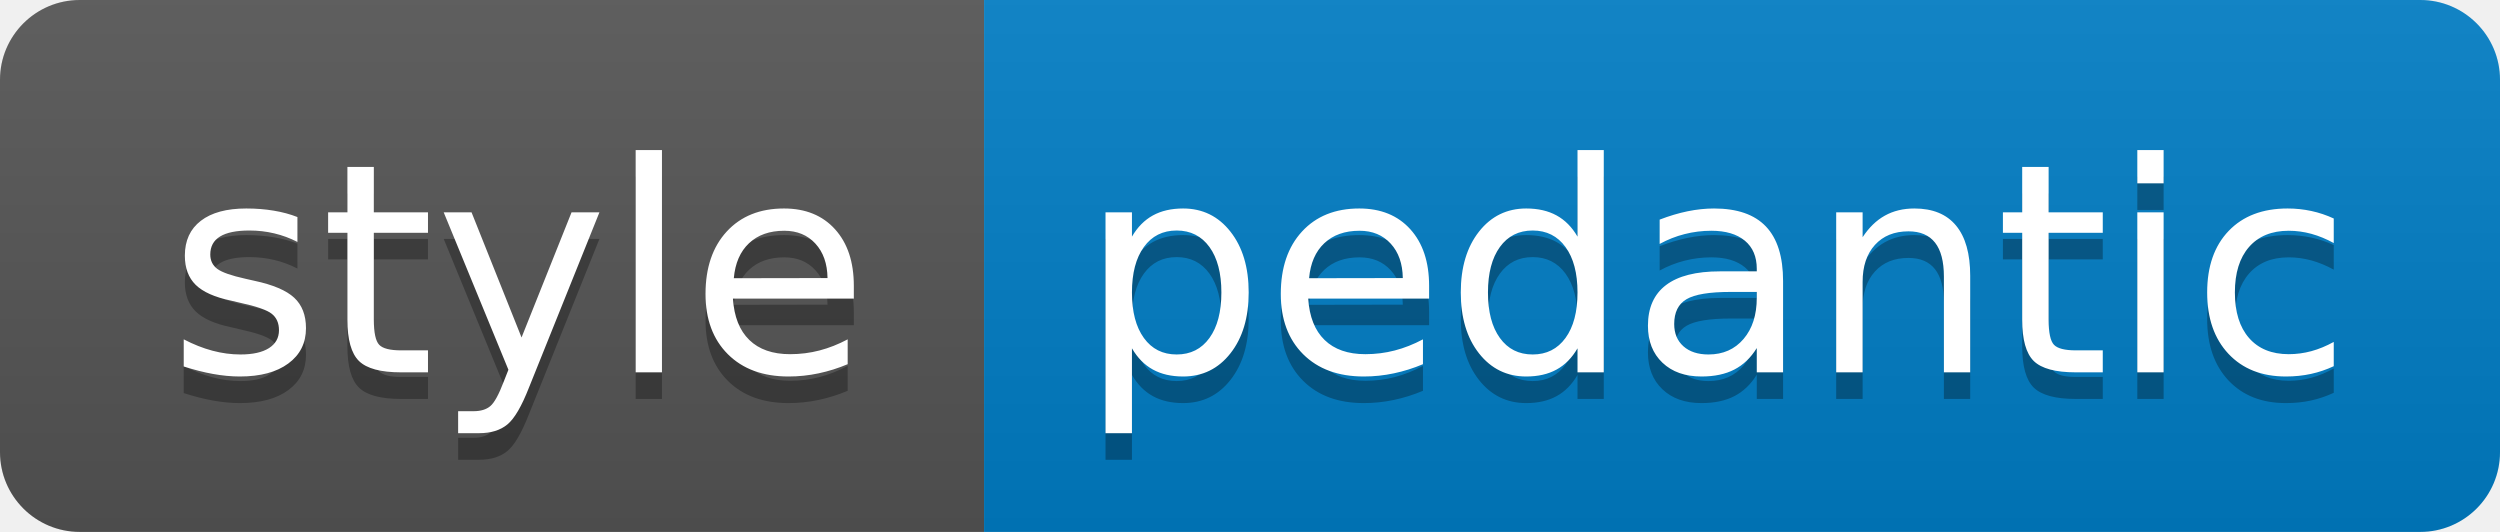
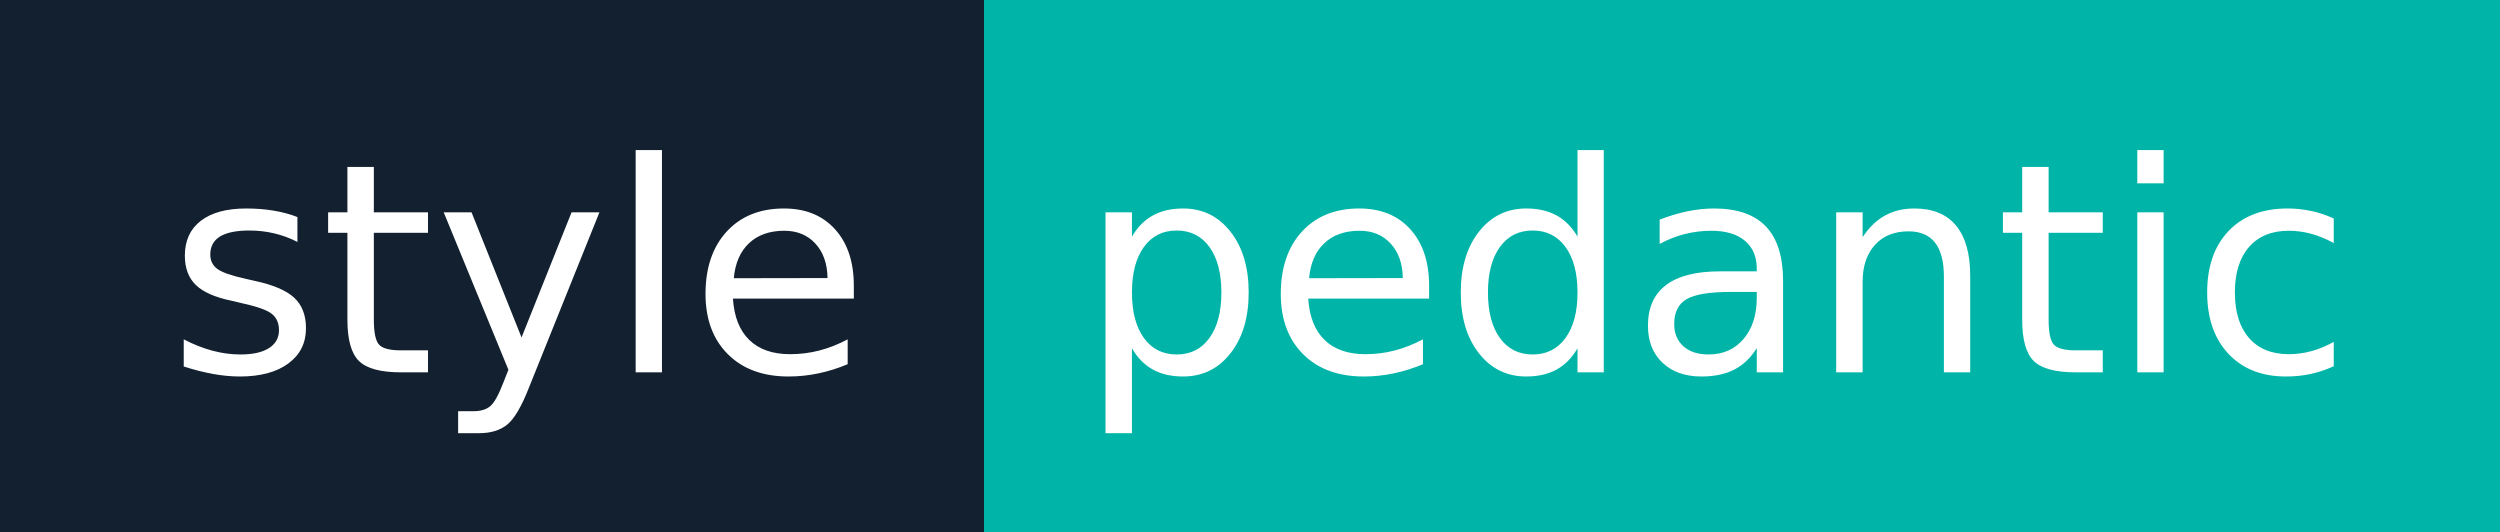
<svg xmlns="http://www.w3.org/2000/svg" width="94" height="20">
-   <linearGradient id="b" x2="0" y2="100%">
-     <stop offset="0" stop-color="#bbb" stop-opacity=".1" />
-     <stop offset="1" stop-opacity=".1" />
-   </linearGradient>
-   <clipPath id="a">
-     <rect width="94" height="20" rx="3" fill="#fff" />
-   </clipPath>
-   <g clip-path="url(#a)">
-     <path fill="#555" d="M0 0h37v20H0z" />
-     <path fill="#007ec6" d="M37 0h57v20H37z" />
-     <path fill="url(#b)" d="M0 0h94v20H0z" />
+   <g shape-rendering="crispEdges">
+     <rect width="37" height="20" fill="#12202f" />
+     <rect x="37" width="57" height="20" fill="#00b5a8" />
  </g>
-   <g fill="#fff" text-anchor="middle" font-family="DejaVu Sans,Verdana,Geneva,sans-serif" font-size="110">
-     <text x="195" y="150" fill="#010101" fill-opacity=".3" transform="scale(.1)" textLength="270">style</text>
+   <g fill="#fff" text-anchor="middle" font-family="Verdana,Geneva,DejaVu Sans,sans-serif" text-rendering="geometricPrecision" font-size="110">
    <text x="195" y="140" transform="scale(.1)" textLength="270">style</text>
-     <text x="645" y="150" fill="#010101" fill-opacity=".3" transform="scale(.1)" textLength="470">pedantic</text>
    <text x="645" y="140" transform="scale(.1)" textLength="470">pedantic</text>
  </g>
</svg>
